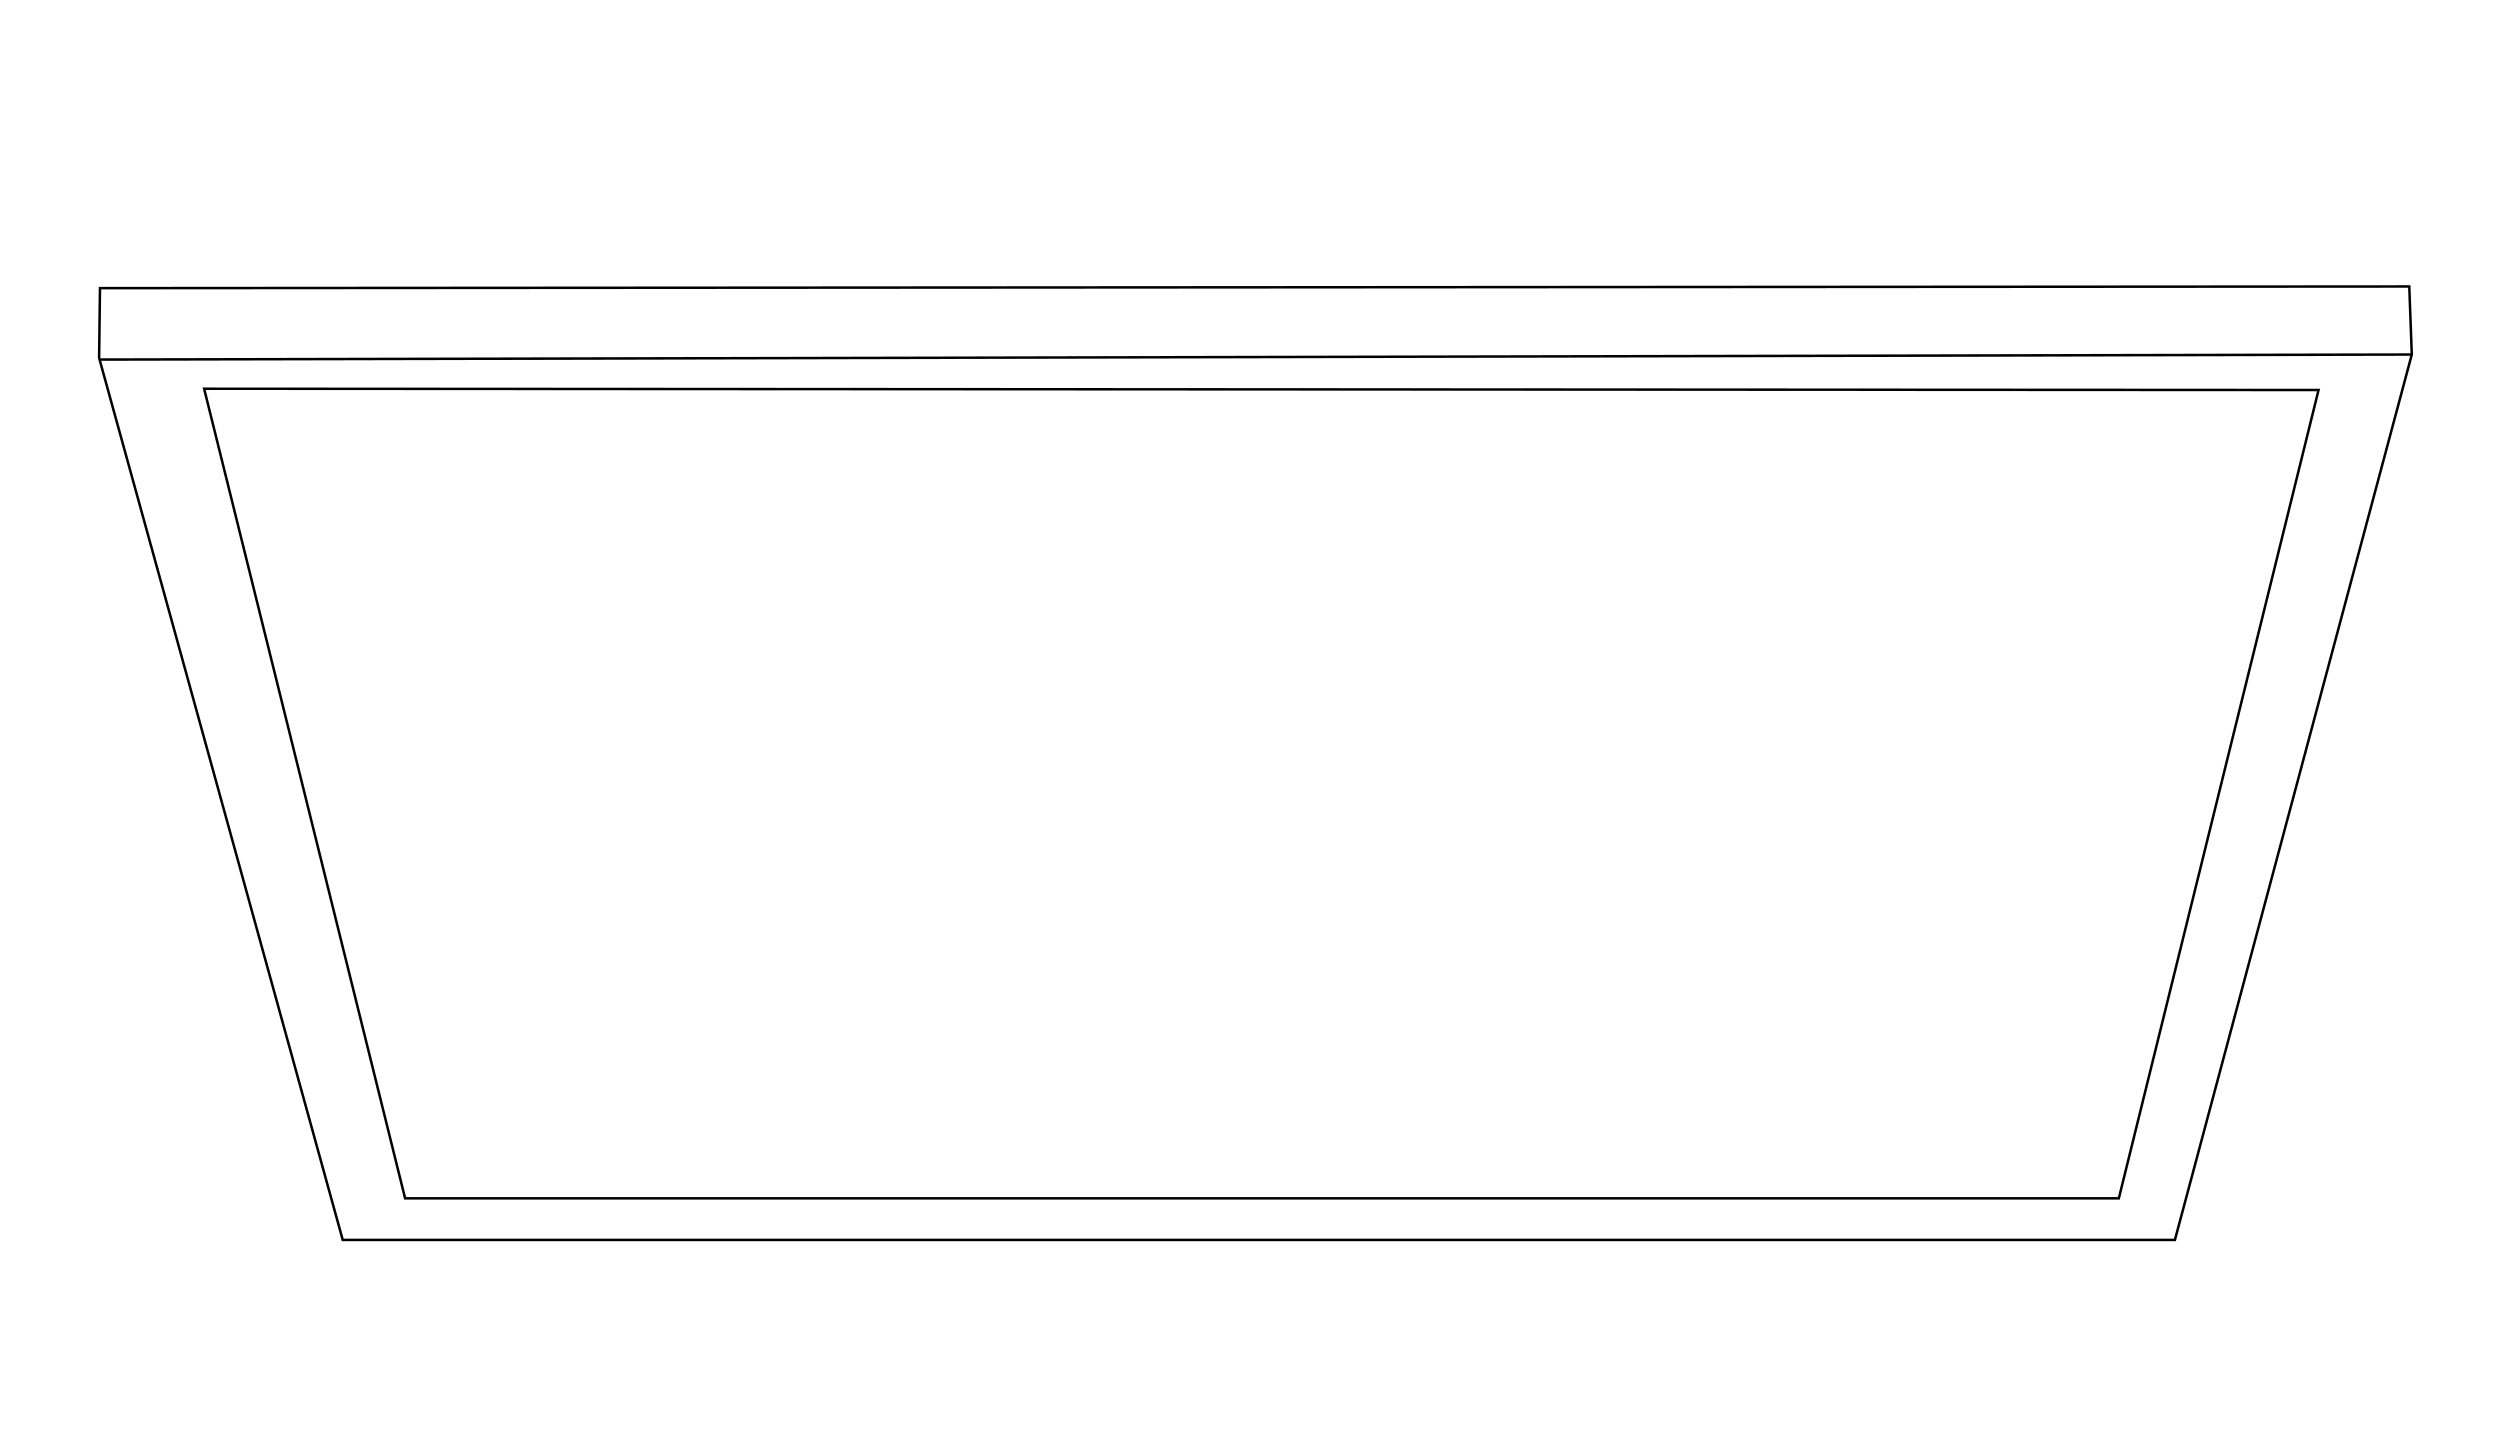
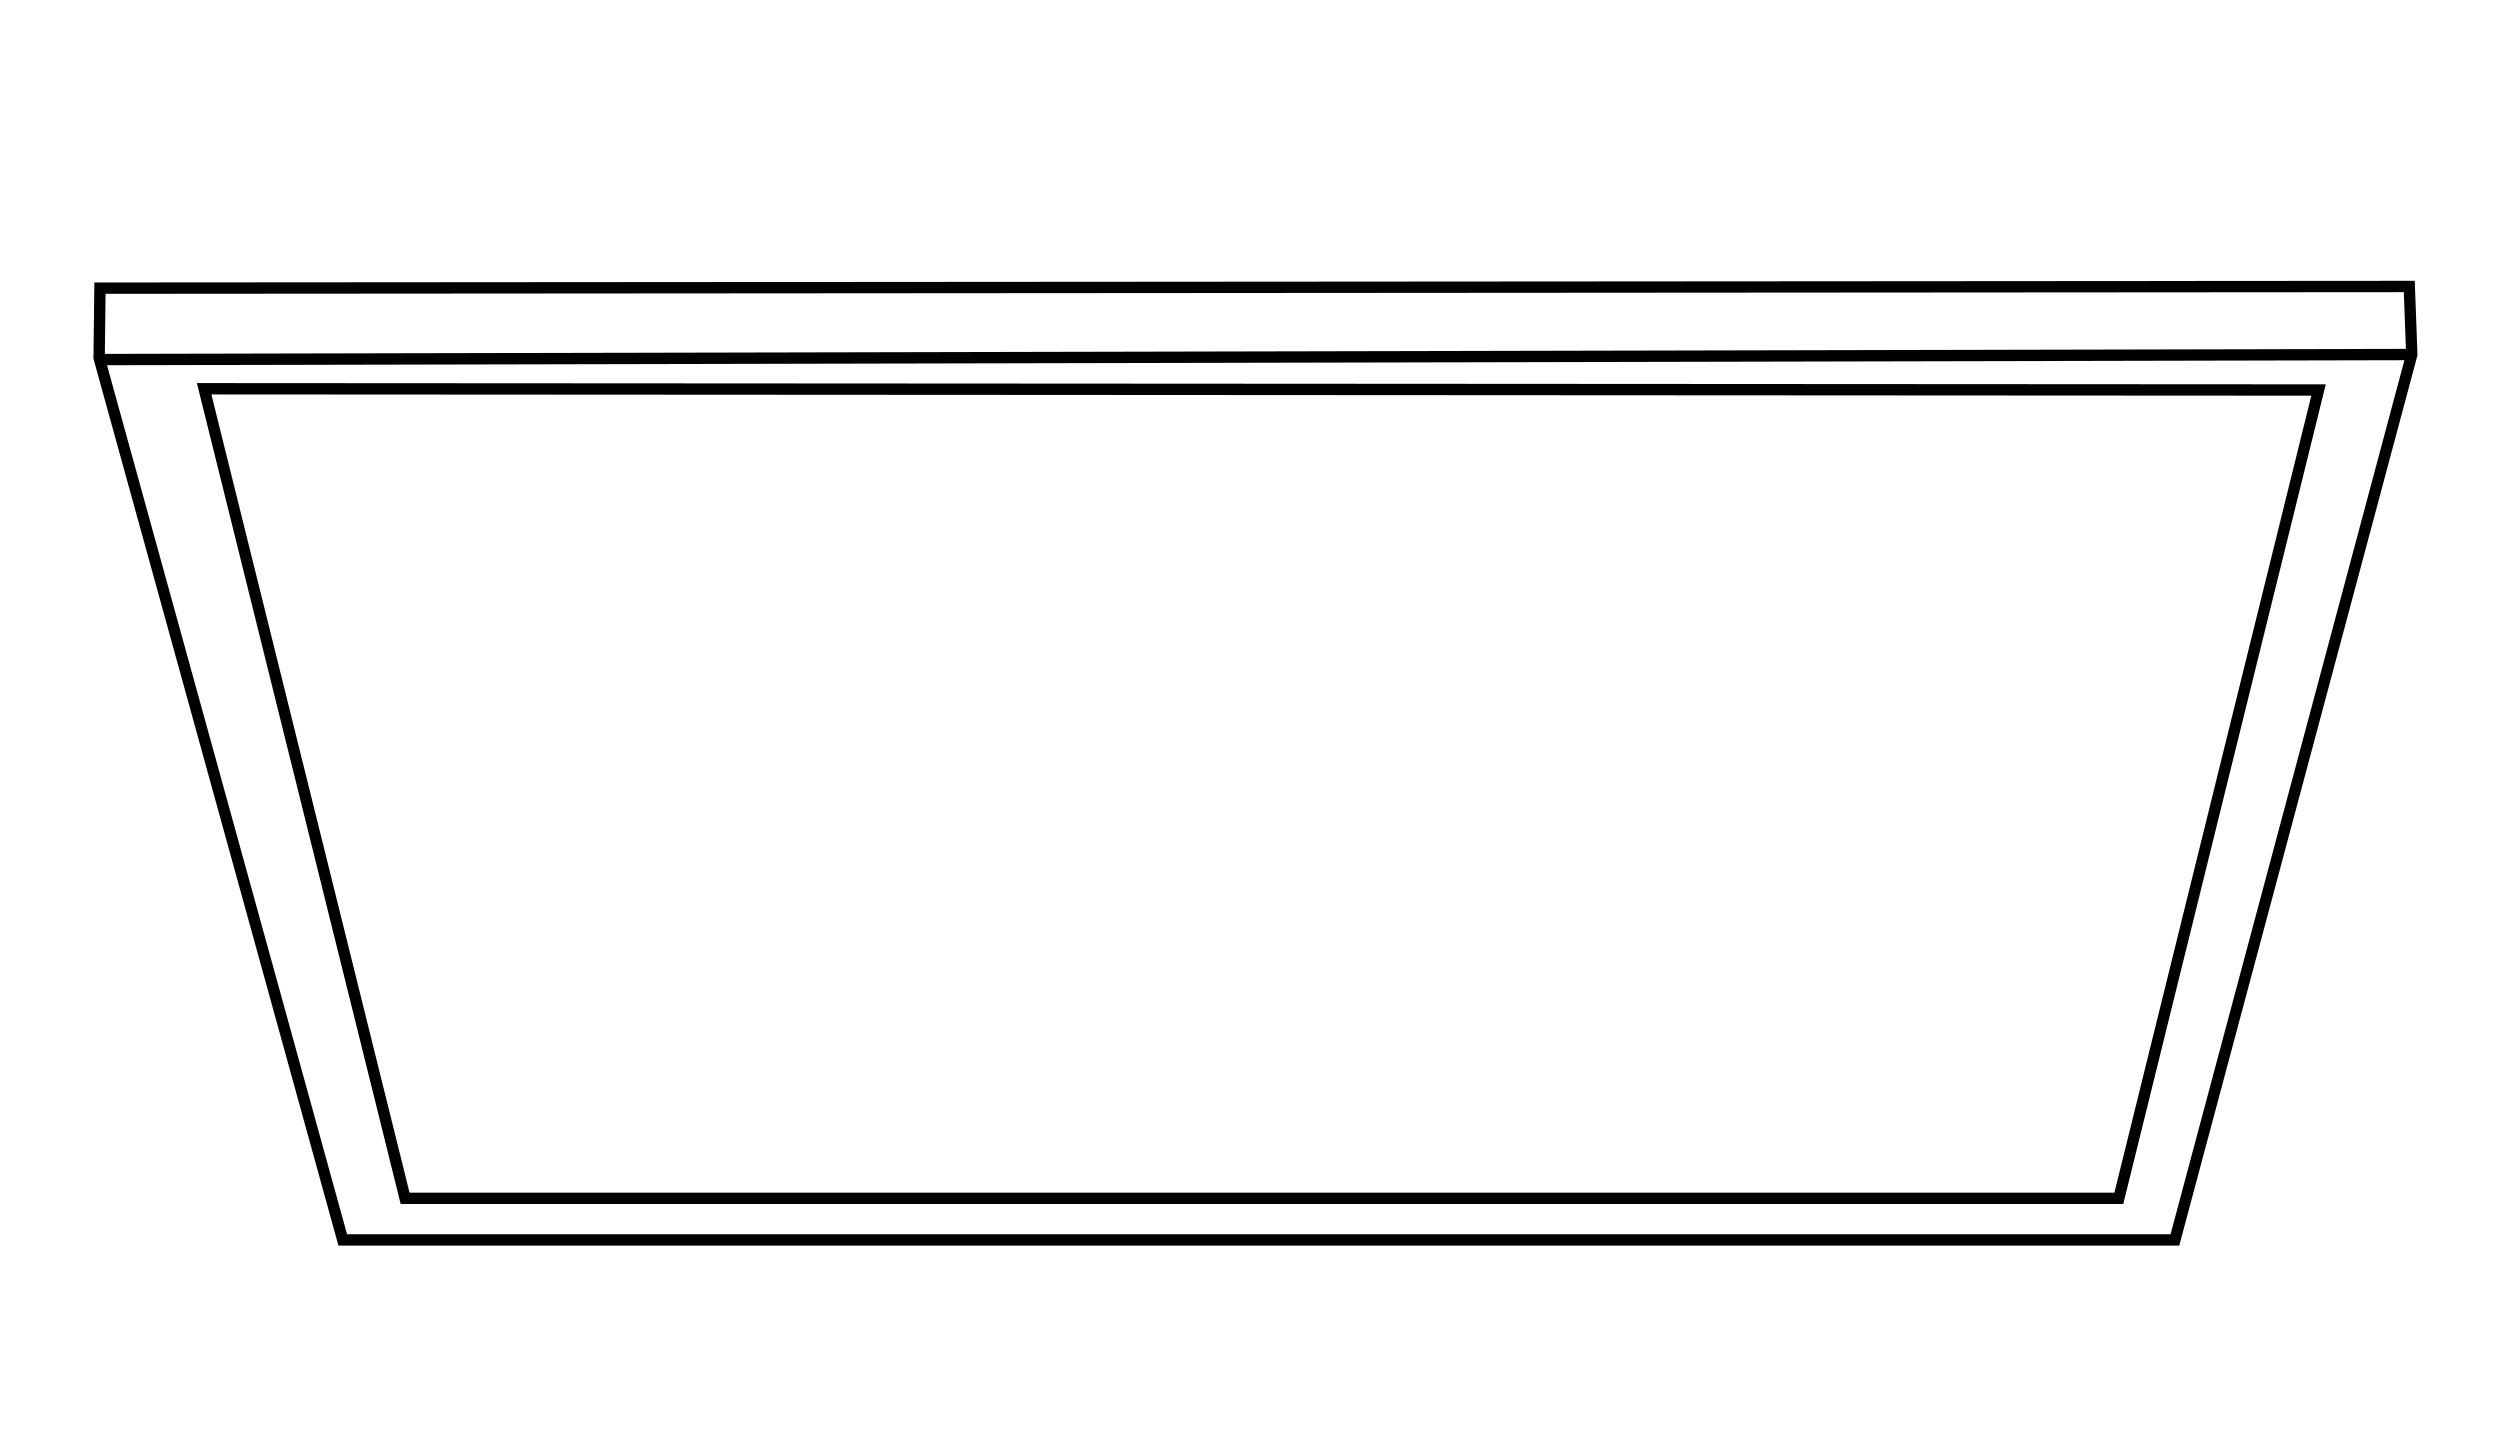
- <svg xmlns="http://www.w3.org/2000/svg" width="13.778in" height="7.917in" version="1.1" viewBox="0 0 992 570">
-   <path id="Unnamed" d="m81 154.25 79.75 321.25h680l79.25-320.75-839-0.5zm-41.33-39.92-0.34 27.67 96.67 350h727l94-351.33-1-27-916.33 0.66zm-0.34 28.34 918-2" fill="none" stroke="#000" />
+ <svg xmlns="http://www.w3.org/2000/svg" id="svg3" viewBox="0 0 992 570" version="1.1" height="7.917in" width="13.778in">
+   <defs id="defs7" />
+   <path style="stroke-width:4.5;stroke-miterlimit:4;stroke-dasharray:none" stroke="#000" fill="none" d="m81 154.25 79.75 321.25h680l79.25-320.75-839-0.5zm-41.33-39.92-0.34 27.67 96.67 350h727l94-351.33-1-27-916.33 0.66zm-0.34 28.34 918-2" id="Unnamed" />
</svg>
